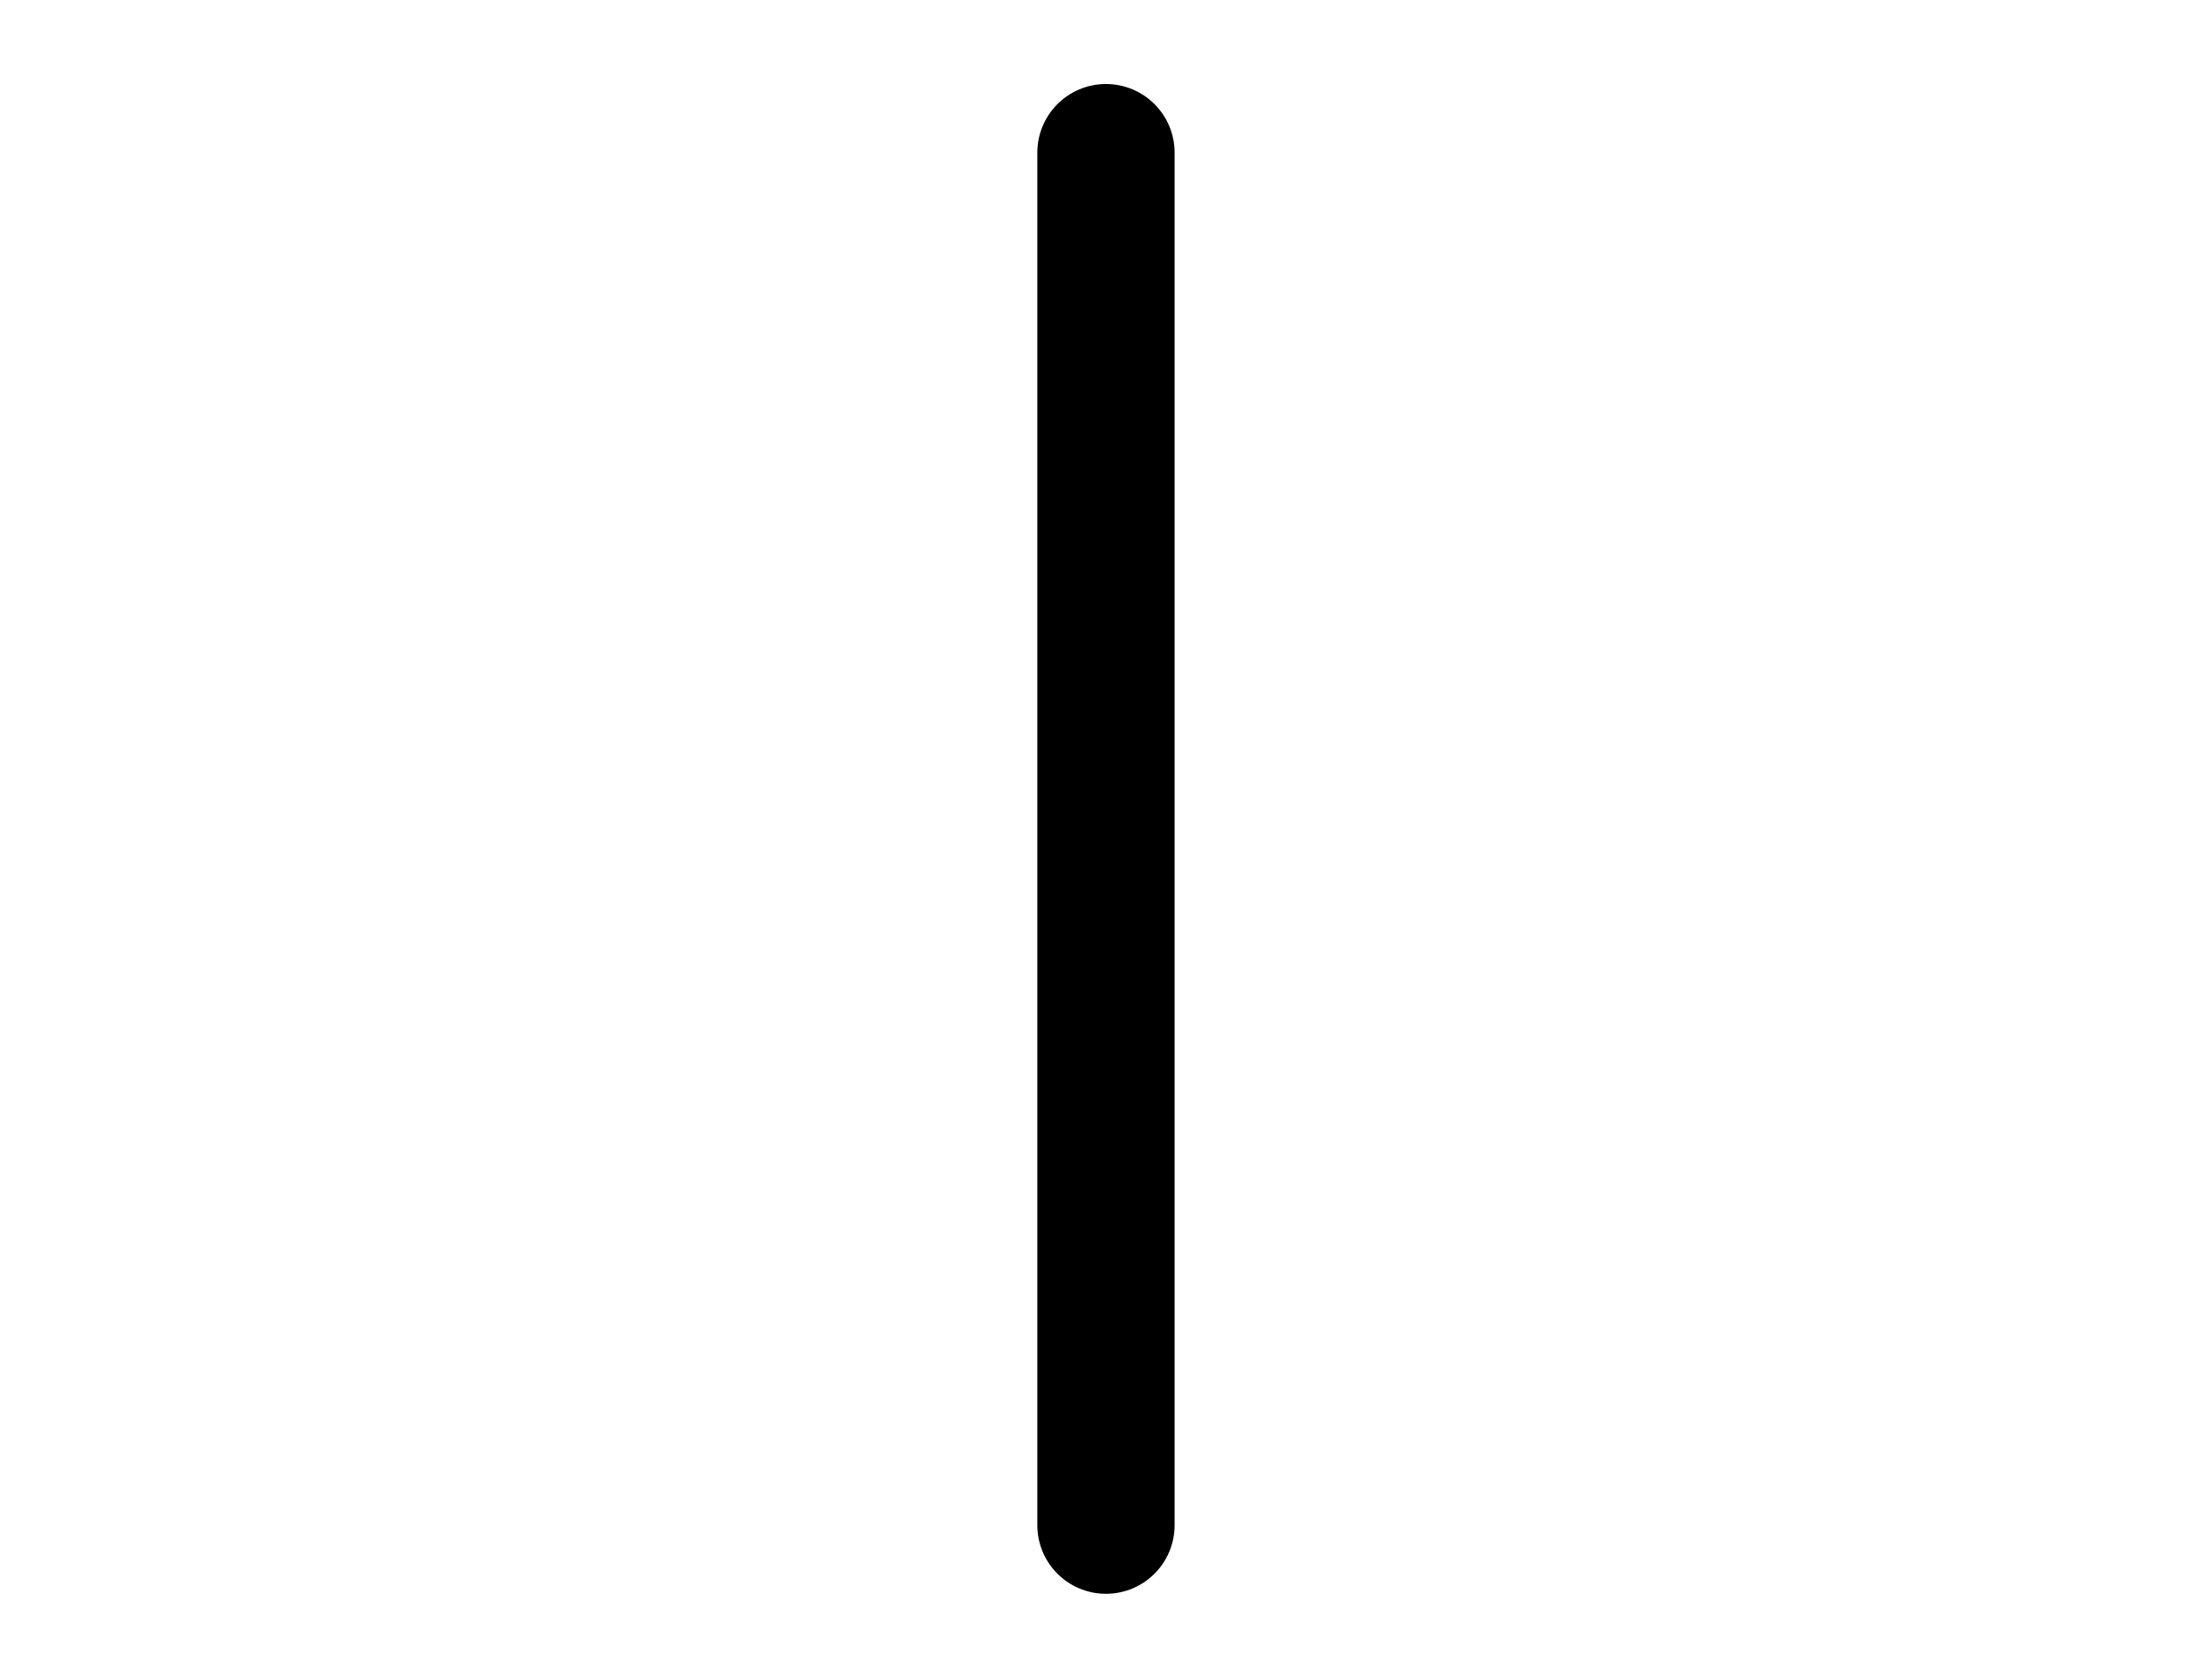
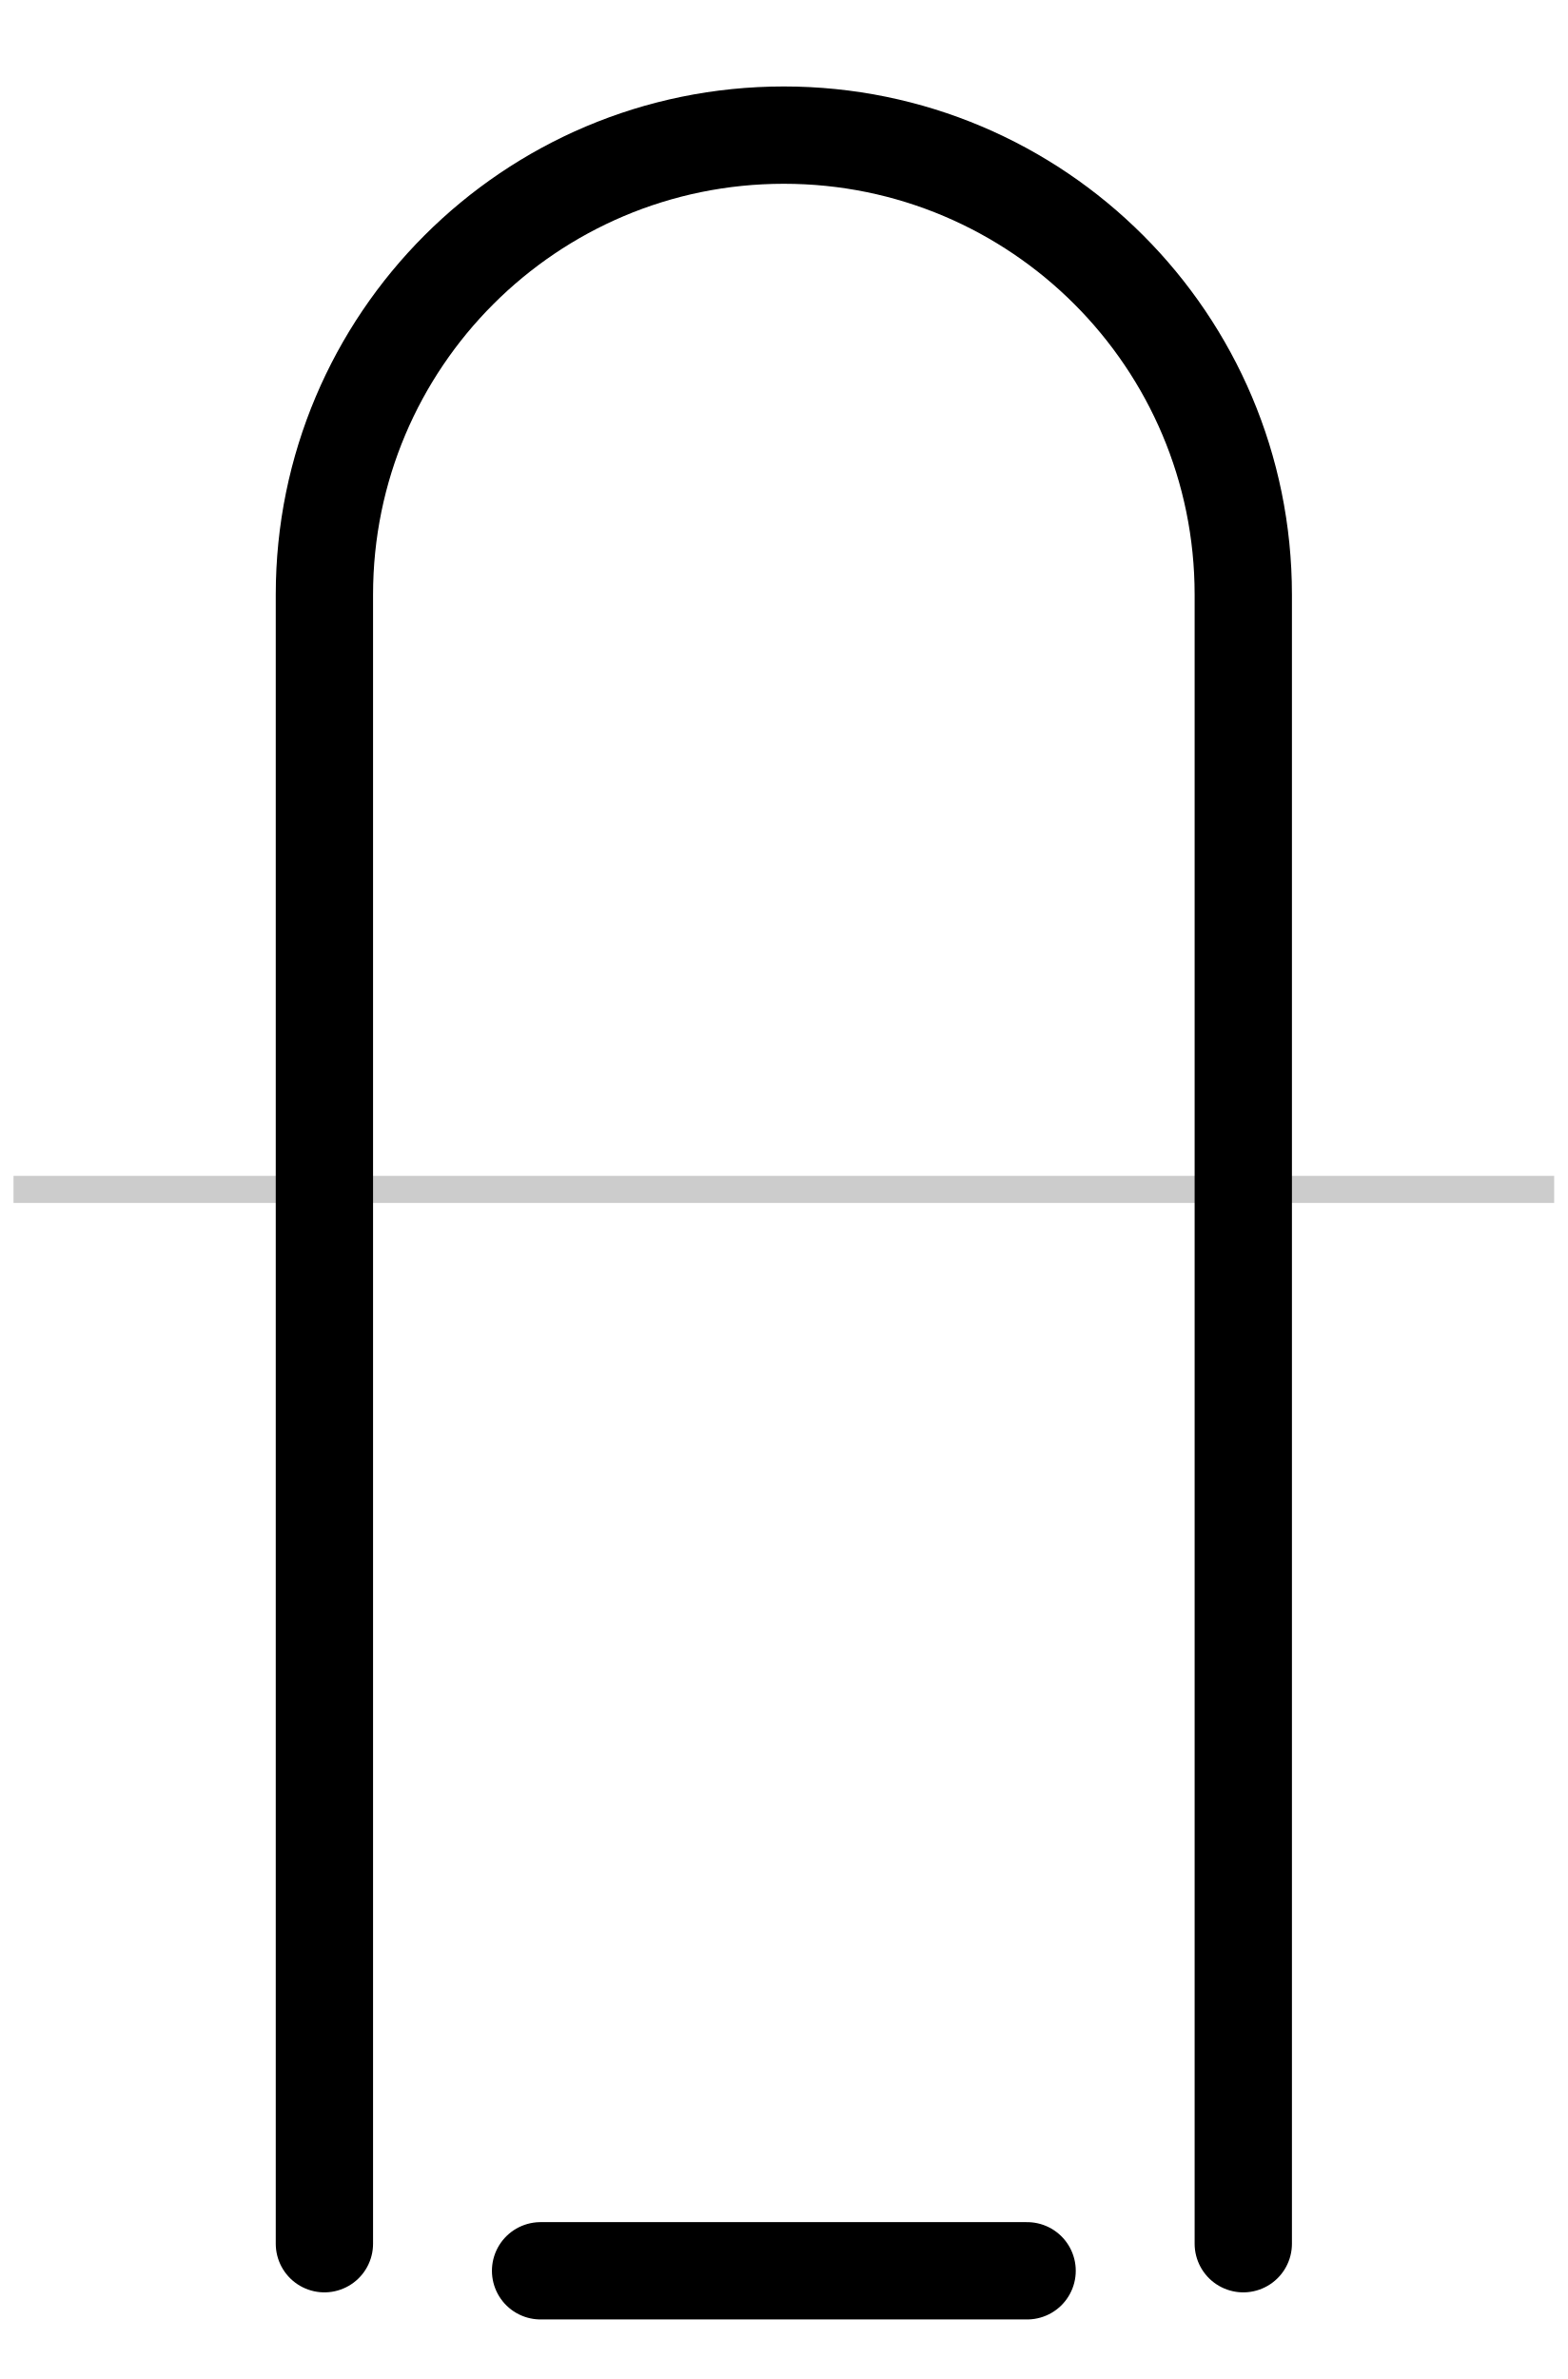
- <svg xmlns="http://www.w3.org/2000/svg" version="1.1" id="svg18165" viewBox="0 0 9.667 7.333" height="22" width="0.29E2">
+ <svg xmlns="http://www.w3.org/2000/svg" version="1.1" id="svg18165" viewBox="0 0 9.667 14.667" height="44" width="0.29E2">
  <defs id="defs18167" />
-   <g transform="translate(0.08333333,-1045.029)" id="layer1">
-     <path id="path11085" d="m 4.75,1045.696 v 6" style="fill:none;fill-rule:evenodd;stroke:#000000;stroke-width:0.6;stroke-linecap:round;stroke-linejoin:miter;stroke-miterlimit:4;stroke-dasharray:none;stroke-opacity:1" />
+   <g transform="translate(0.08333333,-1037.696)" id="layer1">
+     <path id="path4771" d="M 0,1045.029 H 9.5" style="fill:none;fill-rule:evenodd;stroke:#cccccc;stroke-width:0.167;stroke-linecap:butt;stroke-linejoin:miter;stroke-miterlimit:4;stroke-dasharray:none;stroke-opacity:1" />
+     <path id="path7279" d="m 1.917,1051.529 v -10.167 a 2.833,2.833 0 0 1 2.833,-2.833 2.833,2.833 0 0 1 2.833,2.833 v 10.167" style="fill:none;fill-opacity:1;fill-rule:nonzero;stroke:#000000;stroke-width:0.6;stroke-linecap:round;stroke-miterlimit:4;stroke-dasharray:none;stroke-opacity:1" />
+     <path id="purl" d="m 6.25,1051.696 h -3" style="fill:none;fill-rule:evenodd;stroke:#000000;stroke-width:0.6;stroke-linecap:round;stroke-linejoin:miter;stroke-miterlimit:4;stroke-dasharray:none;stroke-opacity:1" />
  </g>
</svg>
